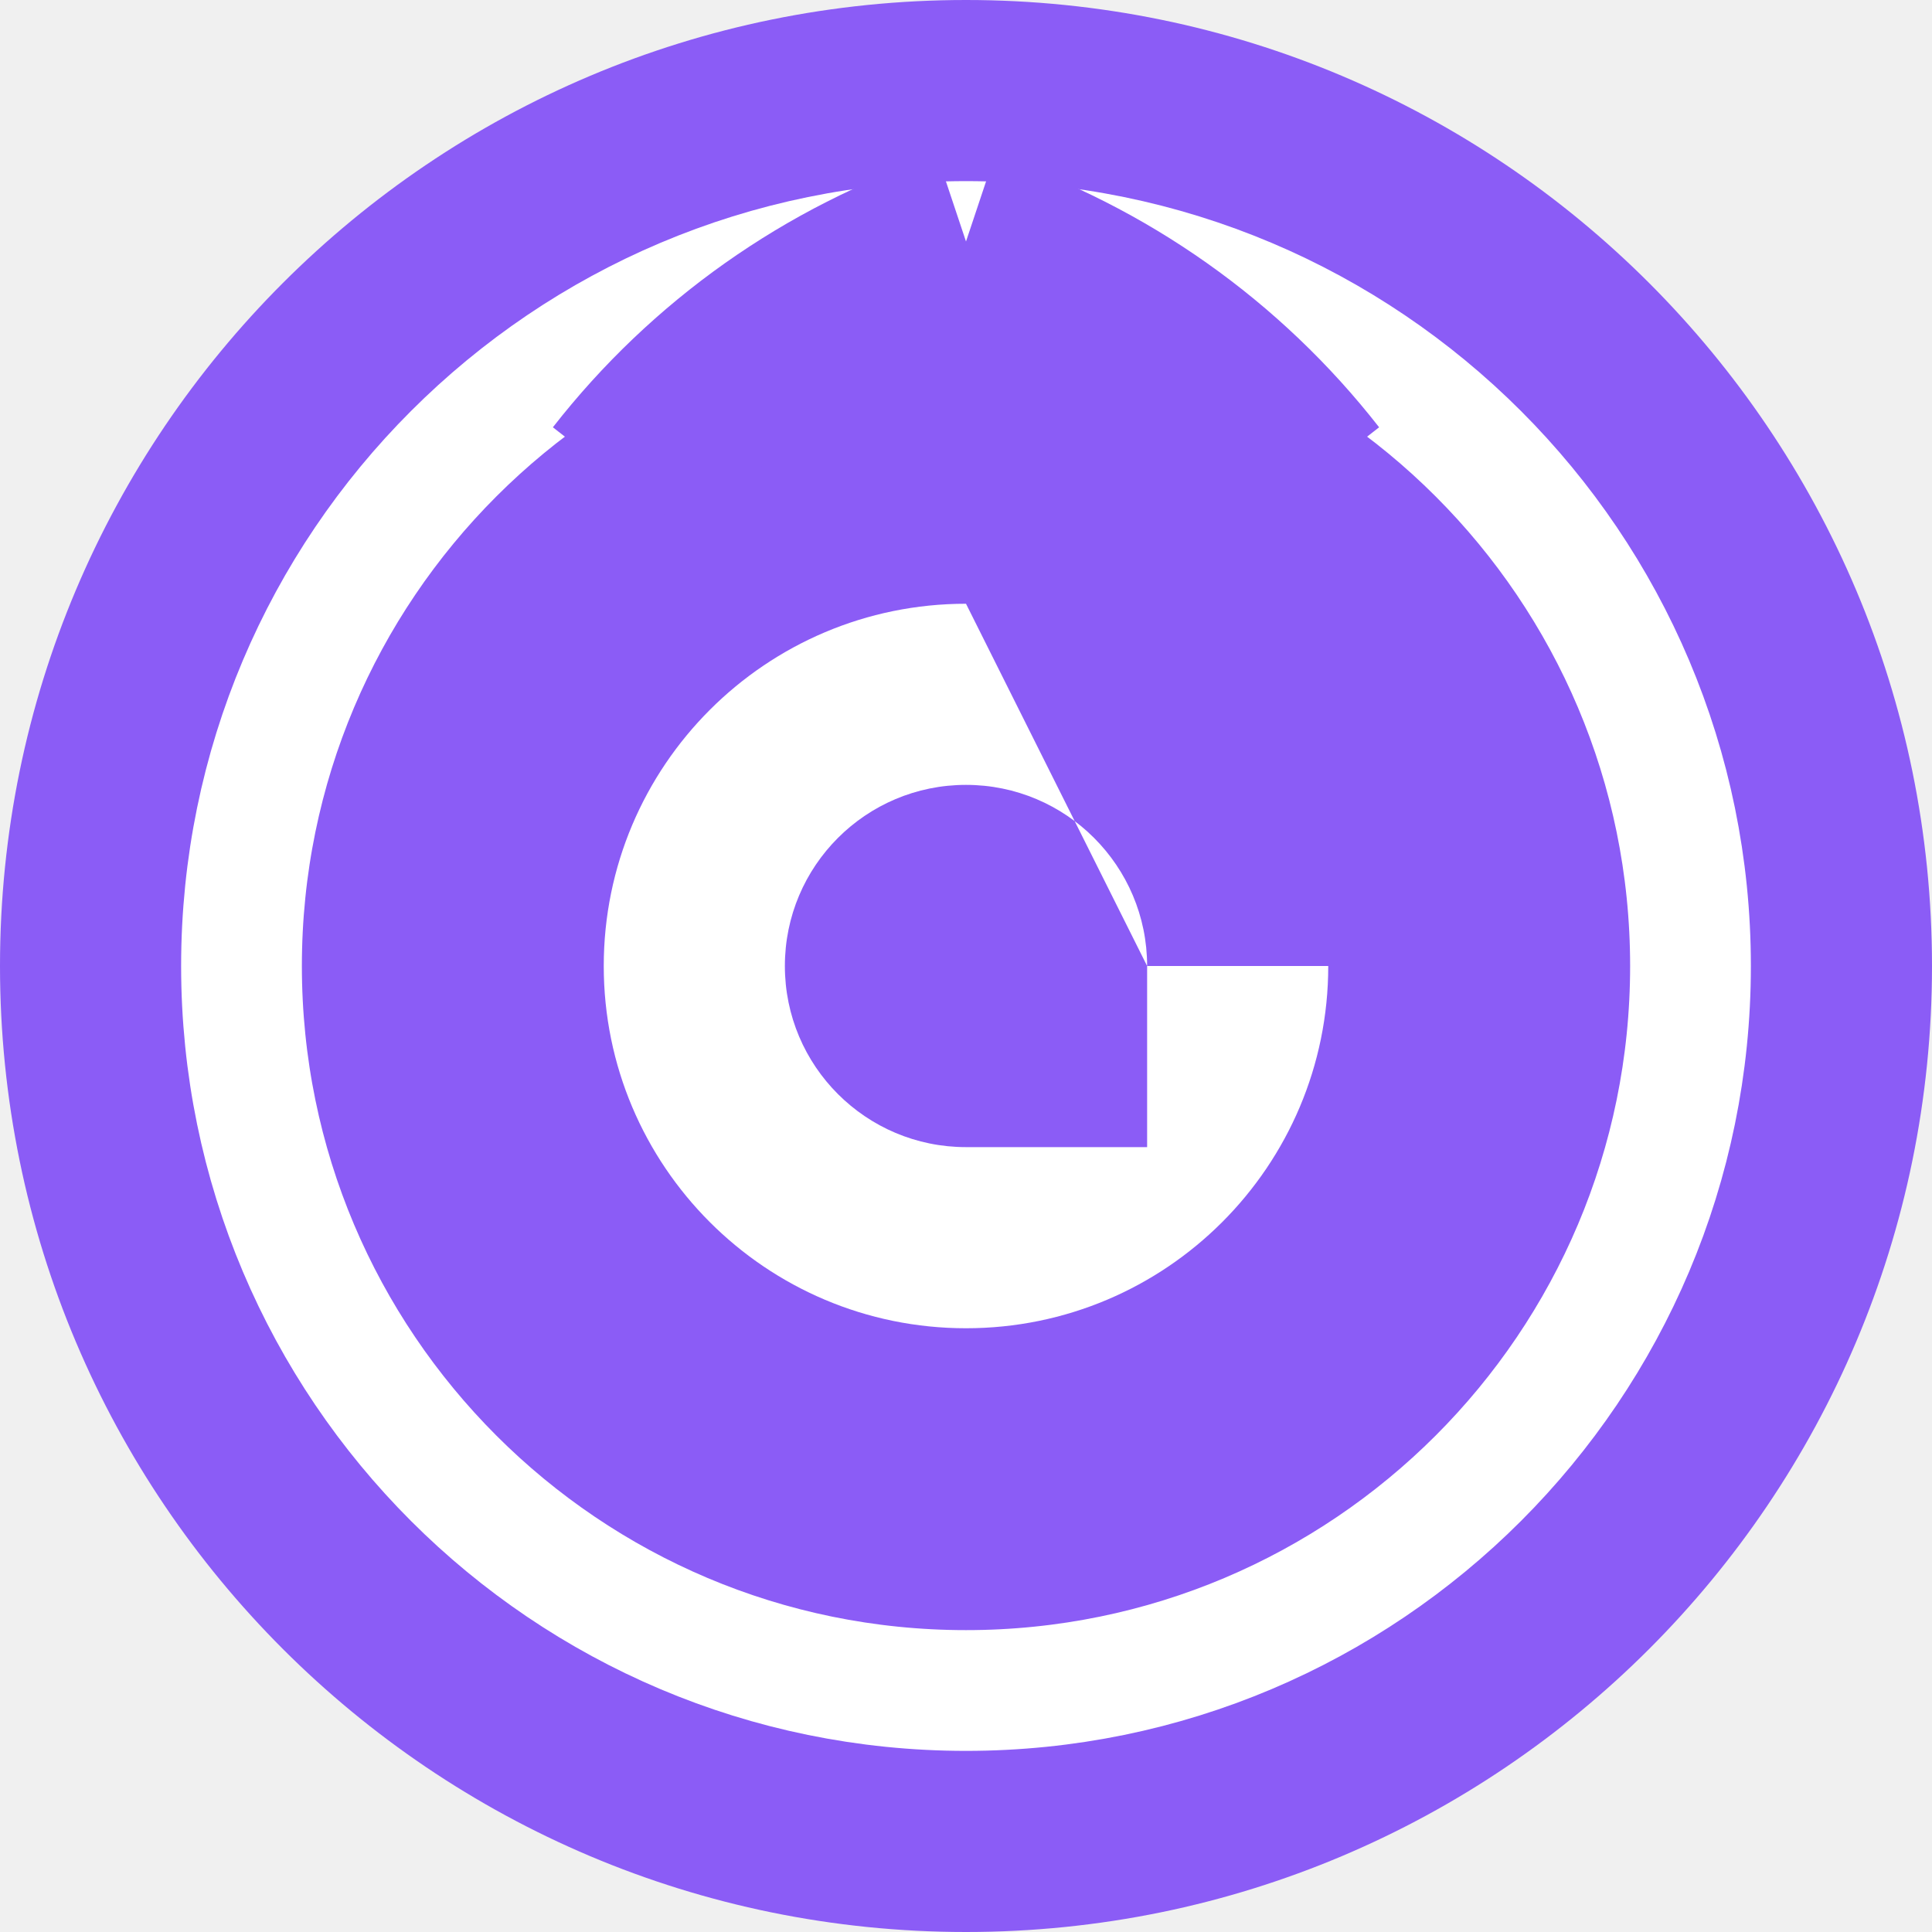
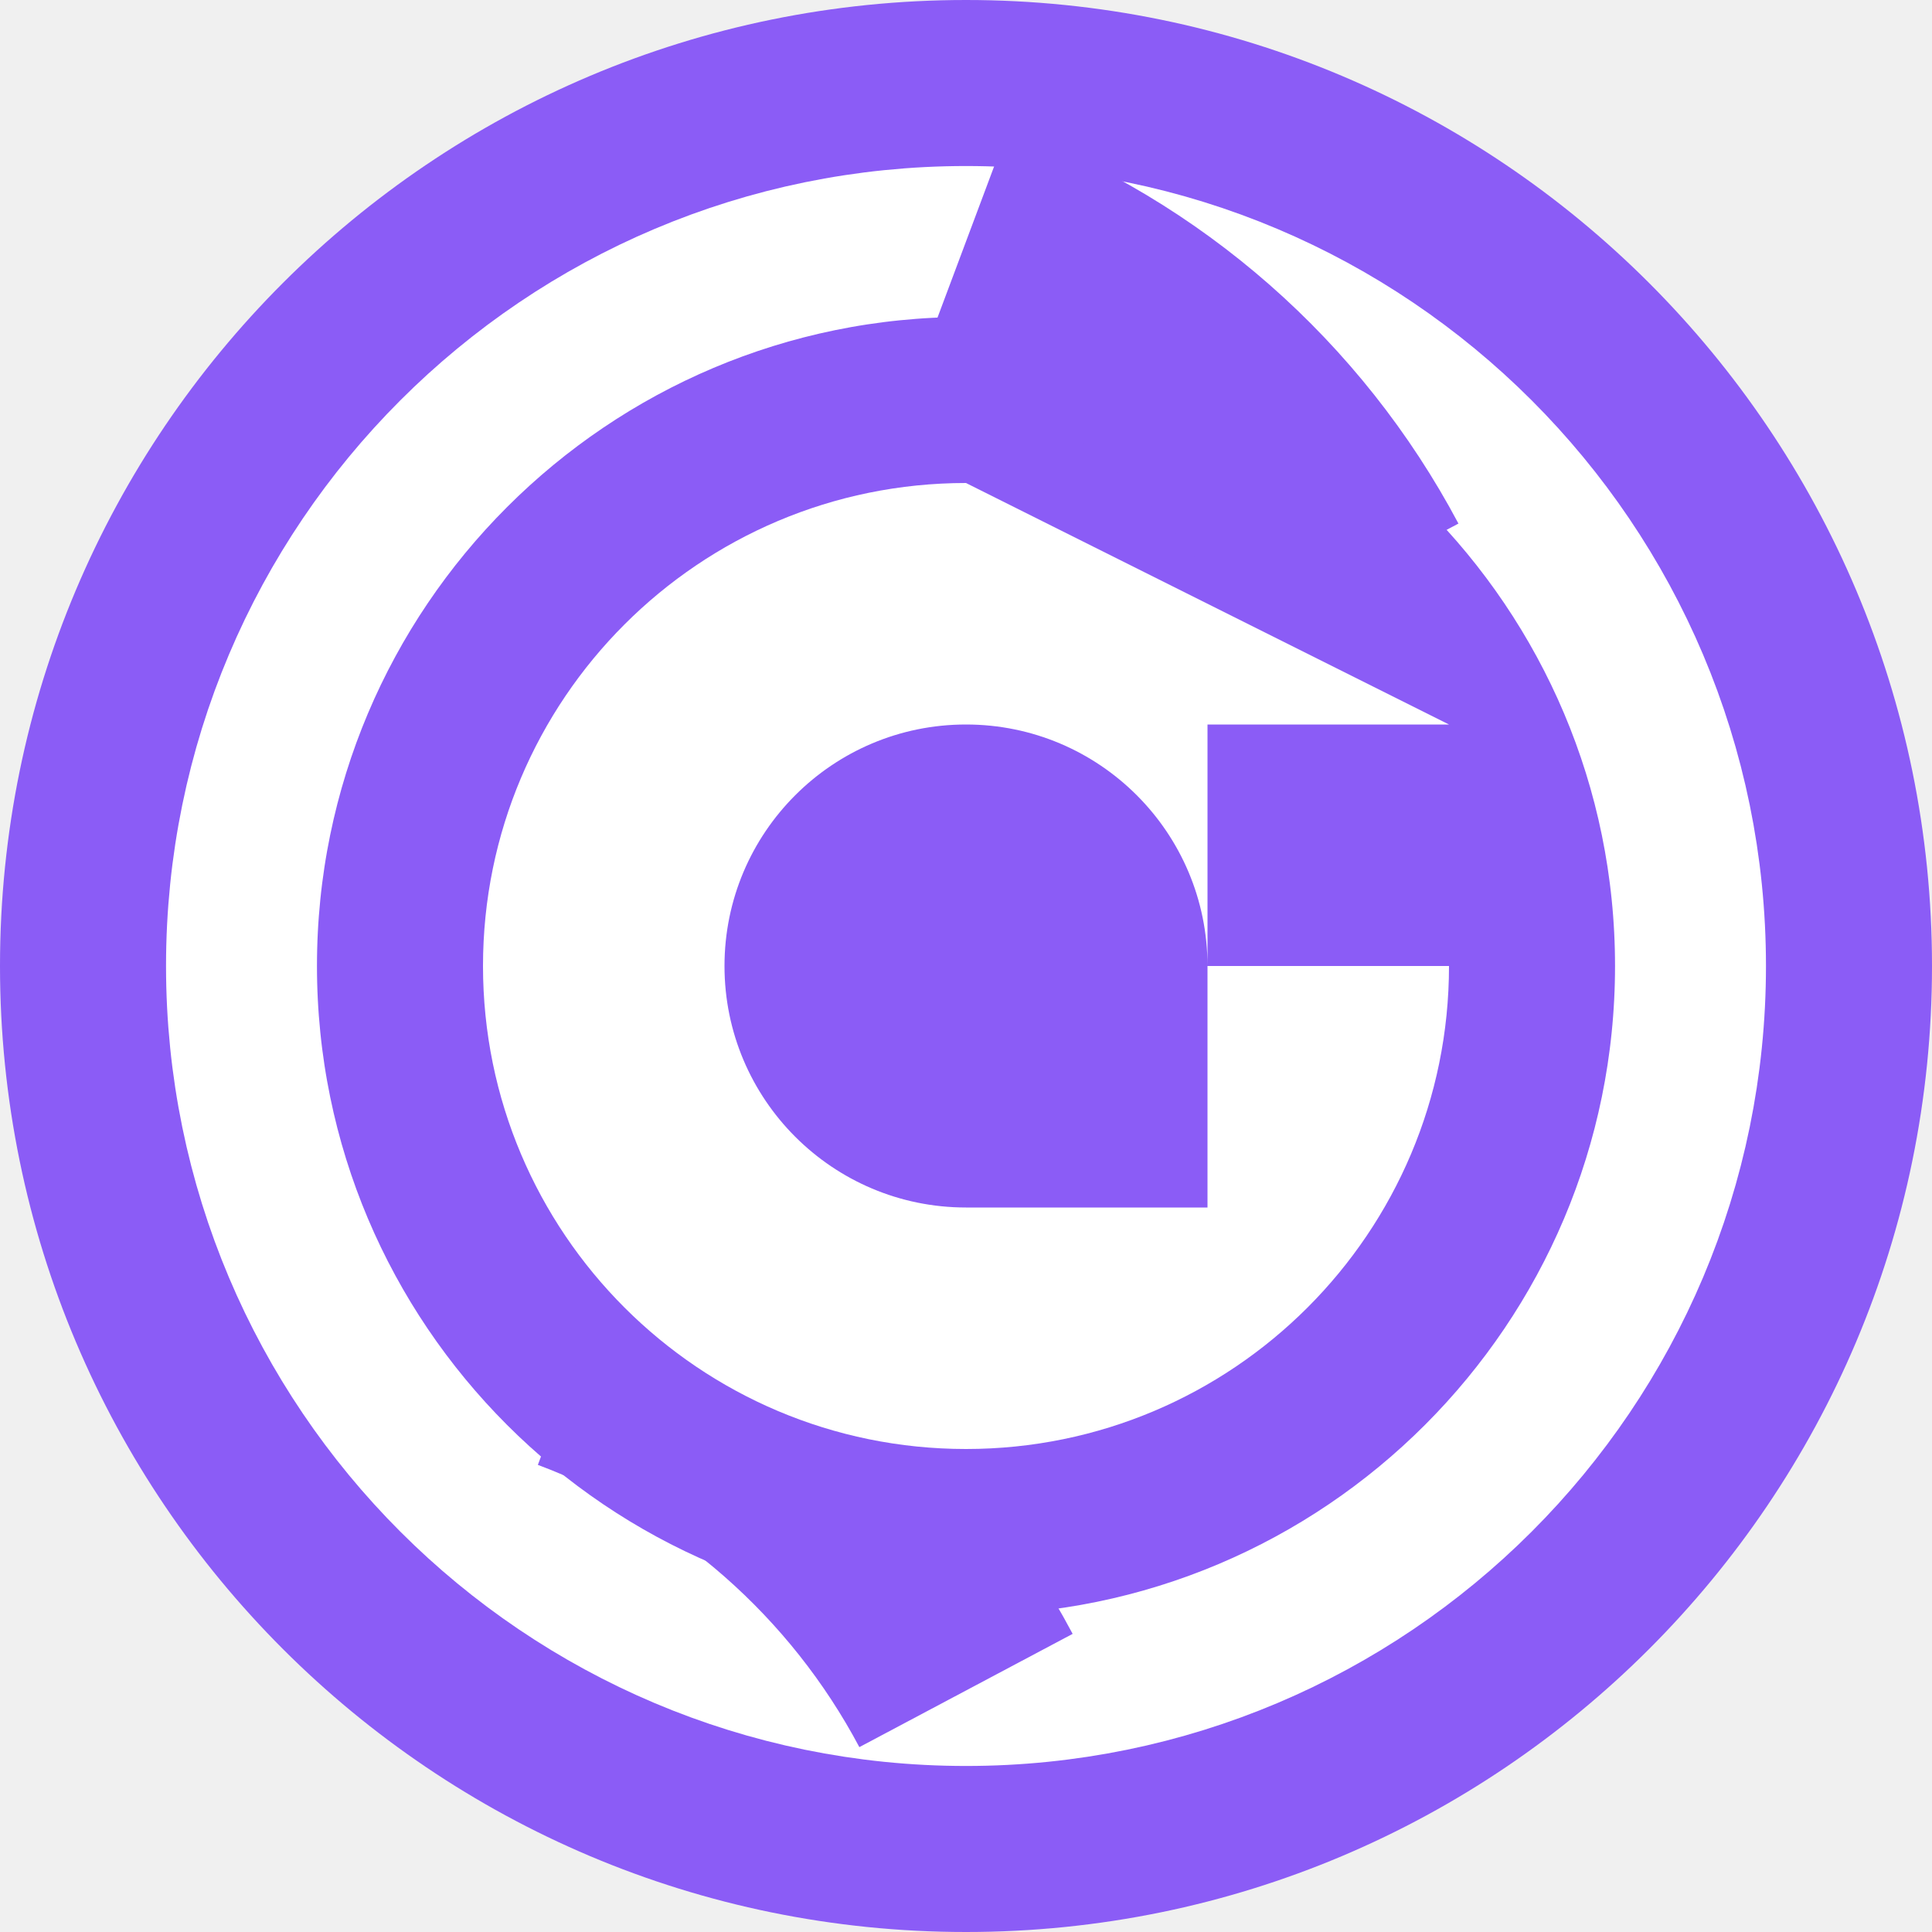
<svg xmlns="http://www.w3.org/2000/svg" width="32" height="32" viewBox="0 0 32 32">
  <circle cx="16" cy="16" r="16" fill="#8B5CF6" />
-   <circle cx="16" cy="16" r="12" fill="none" stroke="#FFFFFF" stroke-width="2" />
-   <path d="M 16 4 A 12 12 0 0 1 21.66 8" fill="none" stroke="#8B5CF6" stroke-width="3" />
-   <path d="M 10.34 8 A 12 12 0 0 1 16 4" fill="none" stroke="#8B5CF6" stroke-width="3" />
-   <path d="M 16 10 A 6 6 0 0 0 16 22 A 6 6 0 0 0 22 16 L 19 16 L 19 19 L 16 19 A 3 3 0 0 1 16 13 A 3 3 0 0 1 19 16" fill="#FFFFFF" />
+   <circle cx="16" cy="16" r="12" fill="none" stroke="#FFFFFF" stroke-width="2.5" />
+   <path d="M 16 4 A 12 12 0 0 1 22.39 9.61" fill="none" stroke="#8B5CF6" stroke-width="4" />
+   <path d="M 9.61 22.39 A 12 12 0 0 1 16 28" fill="none" stroke="#8B5CF6" stroke-width="4" />
+   <g fill="#FFFFFF">
+     <path d="M 16 8 A 8 8 0 0 0 8 16 A 8 8 0 0 0 16 24 A 8 8 0 0 0 24 16 L 20 16 L 20 20 L 16 20 A 4 4 0 0 1 12 16 A 4 4 0 0 1 16 12 A 4 4 0 0 1 20 16 L 20 12 L 24 12" />
+   </g>
</svg>
